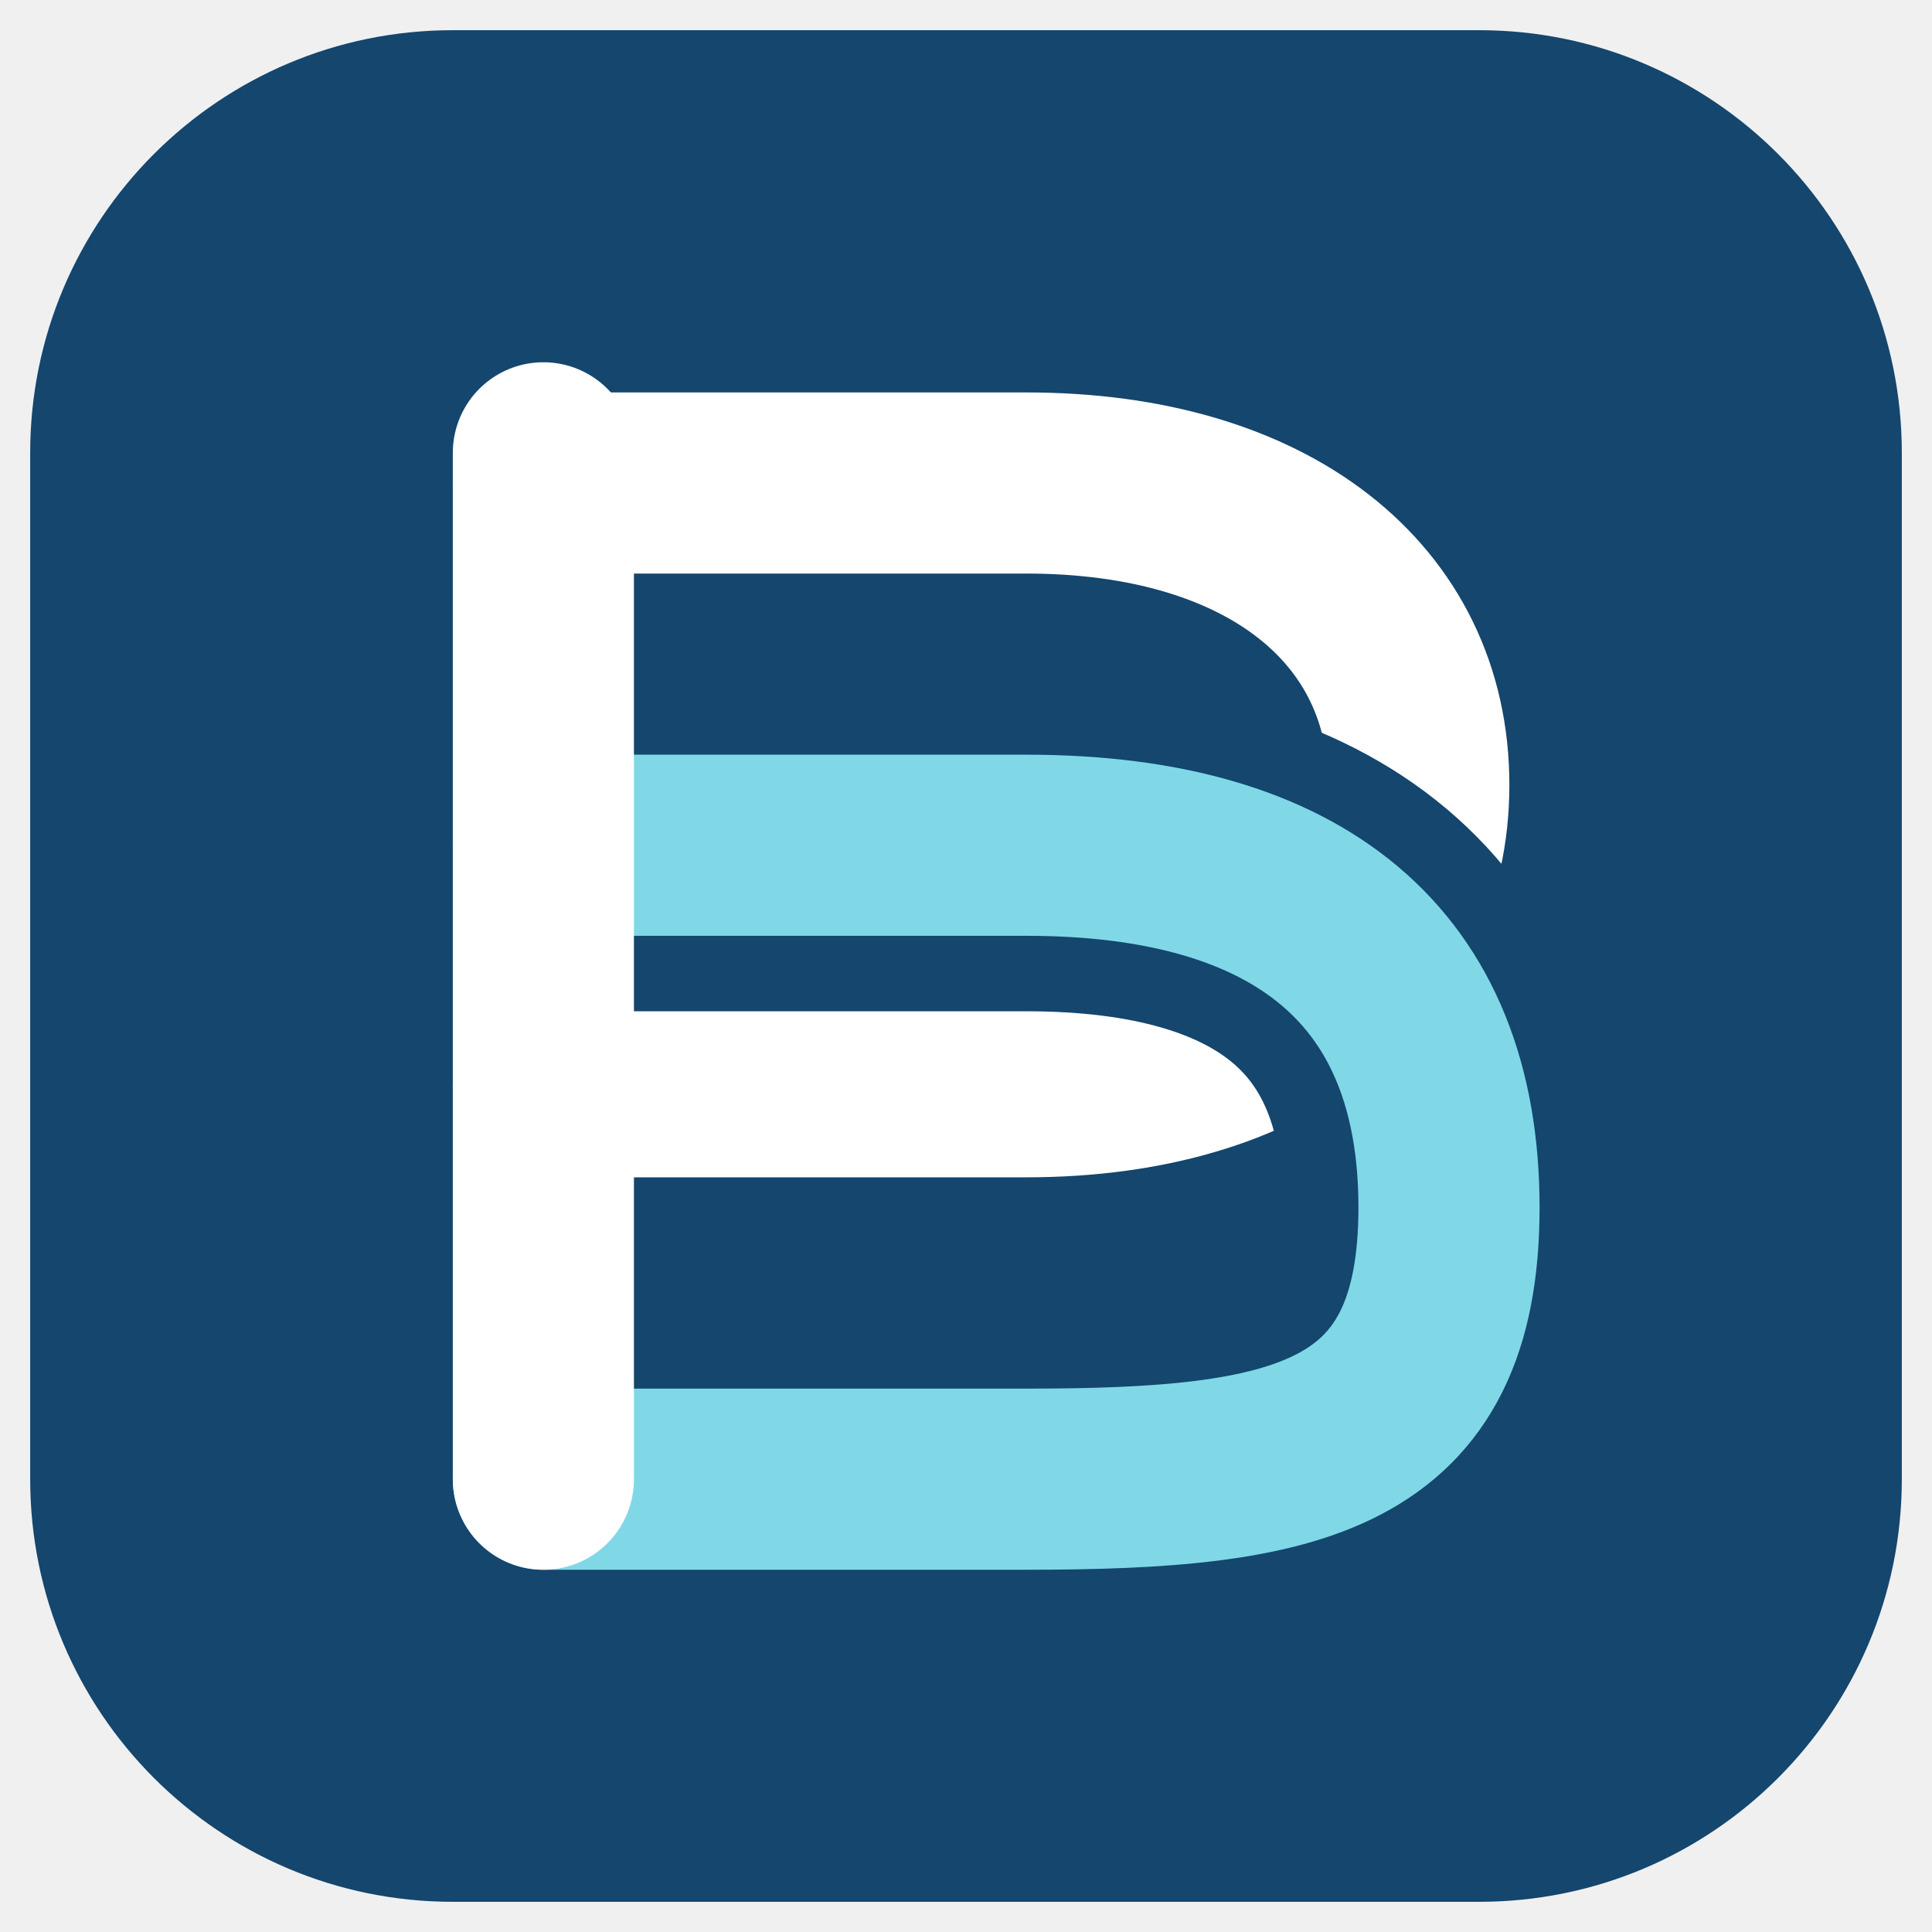
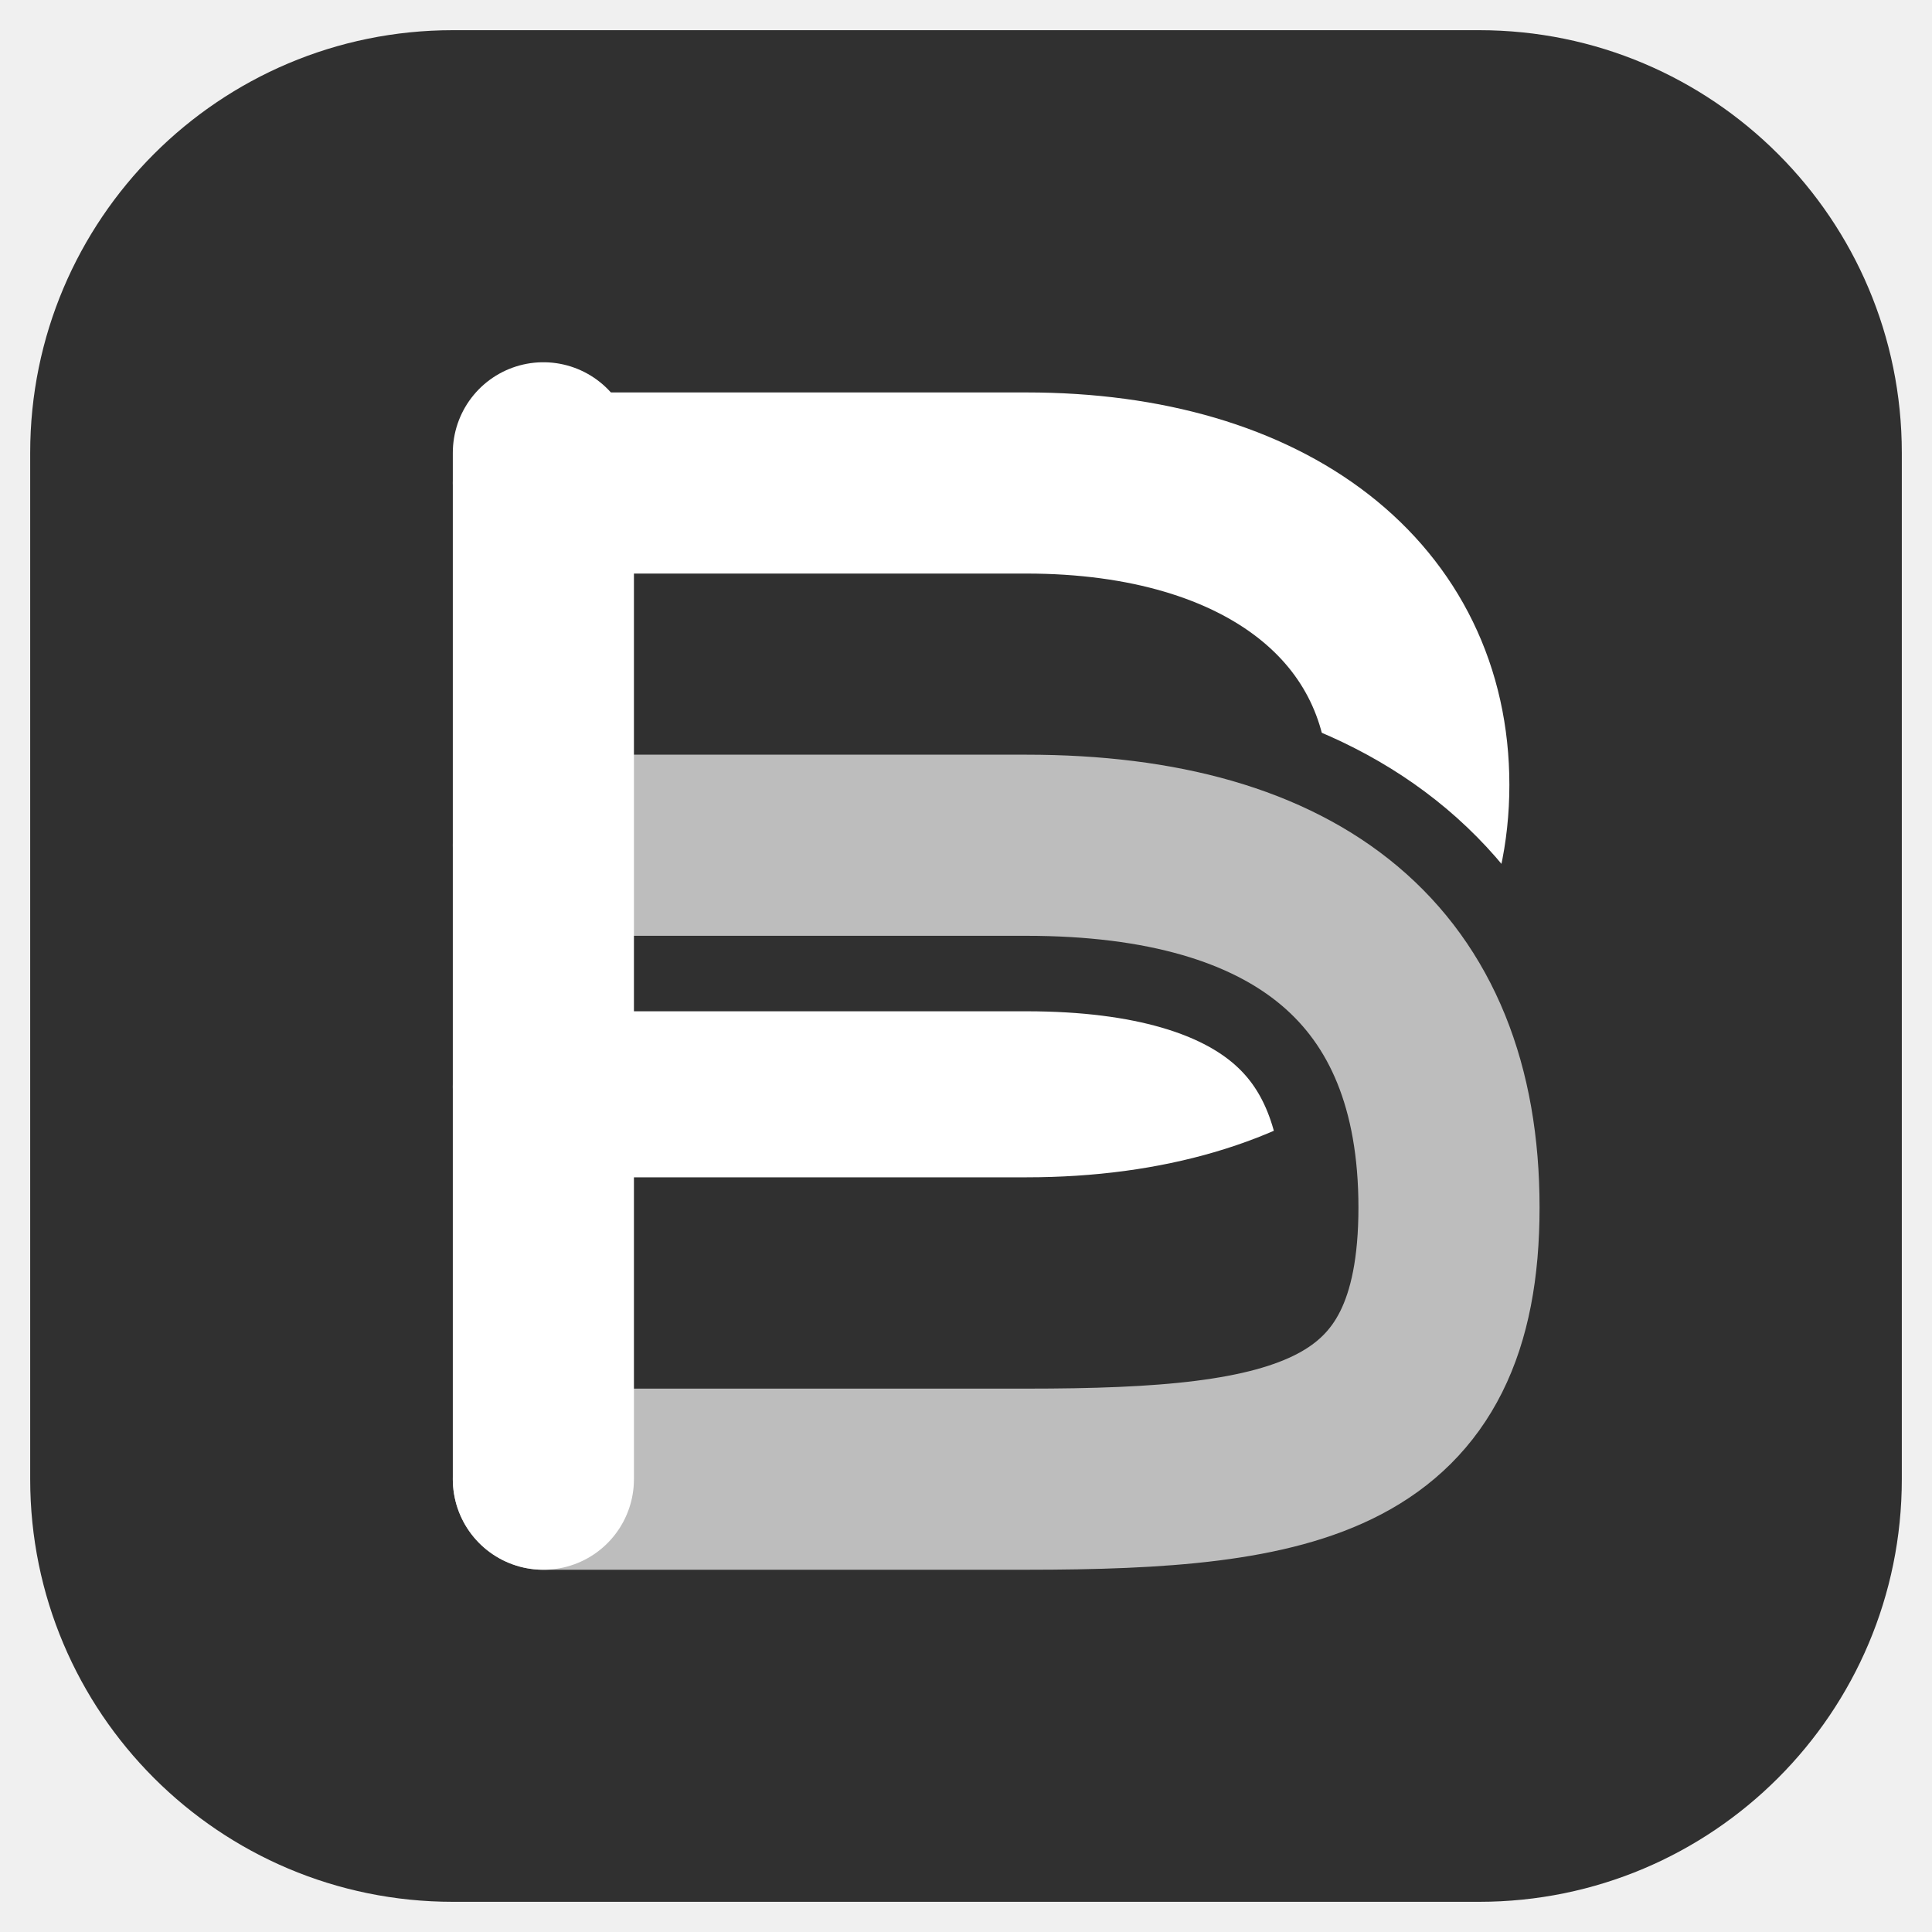
<svg xmlns="http://www.w3.org/2000/svg" viewBox="0 0 64 64" width="512" height="512">
-   <rect x="1" y="1" width="62" height="62" rx="14" fill="#14466e" />
+   <rect x="1" y="1" width="62" height="62" rx="14" fill="#303030" />
  <path d="M18 16 H34 C42 16 47 20 47 26 S42 36 34 36 H18" fill="none" stroke="#fff" stroke-width="6" stroke-linejoin="round" stroke-linecap="round" />
-   <path d="M18 28 H34 C43 28 48 32 48 40 S43 49 34 49 H18" fill="none" stroke="#14466e" stroke-width="11" stroke-linejoin="round" stroke-linecap="round" />
-   <path d="M18 28 H34 C43 28 48 32 48 40 S43 49 34 49 H18" fill="none" stroke="#80d8e7" stroke-width="6" stroke-linejoin="round" stroke-linecap="round" />
+   <path d="M18 28 H34 C43 28 48 32 48 40 S43 49 34 49 H18" fill="none" stroke="#303030" stroke-width="11" stroke-linejoin="round" stroke-linecap="round" />
+   <path d="M18 28 H34 C43 28 48 32 48 40 S43 49 34 49 H18" fill="none" stroke="#bdbdbd" stroke-width="6" stroke-linejoin="round" stroke-linecap="round" />
  <path d="M18 15 V49" fill="none" stroke="#fff" stroke-width="6" stroke-linecap="round" />
</svg>
